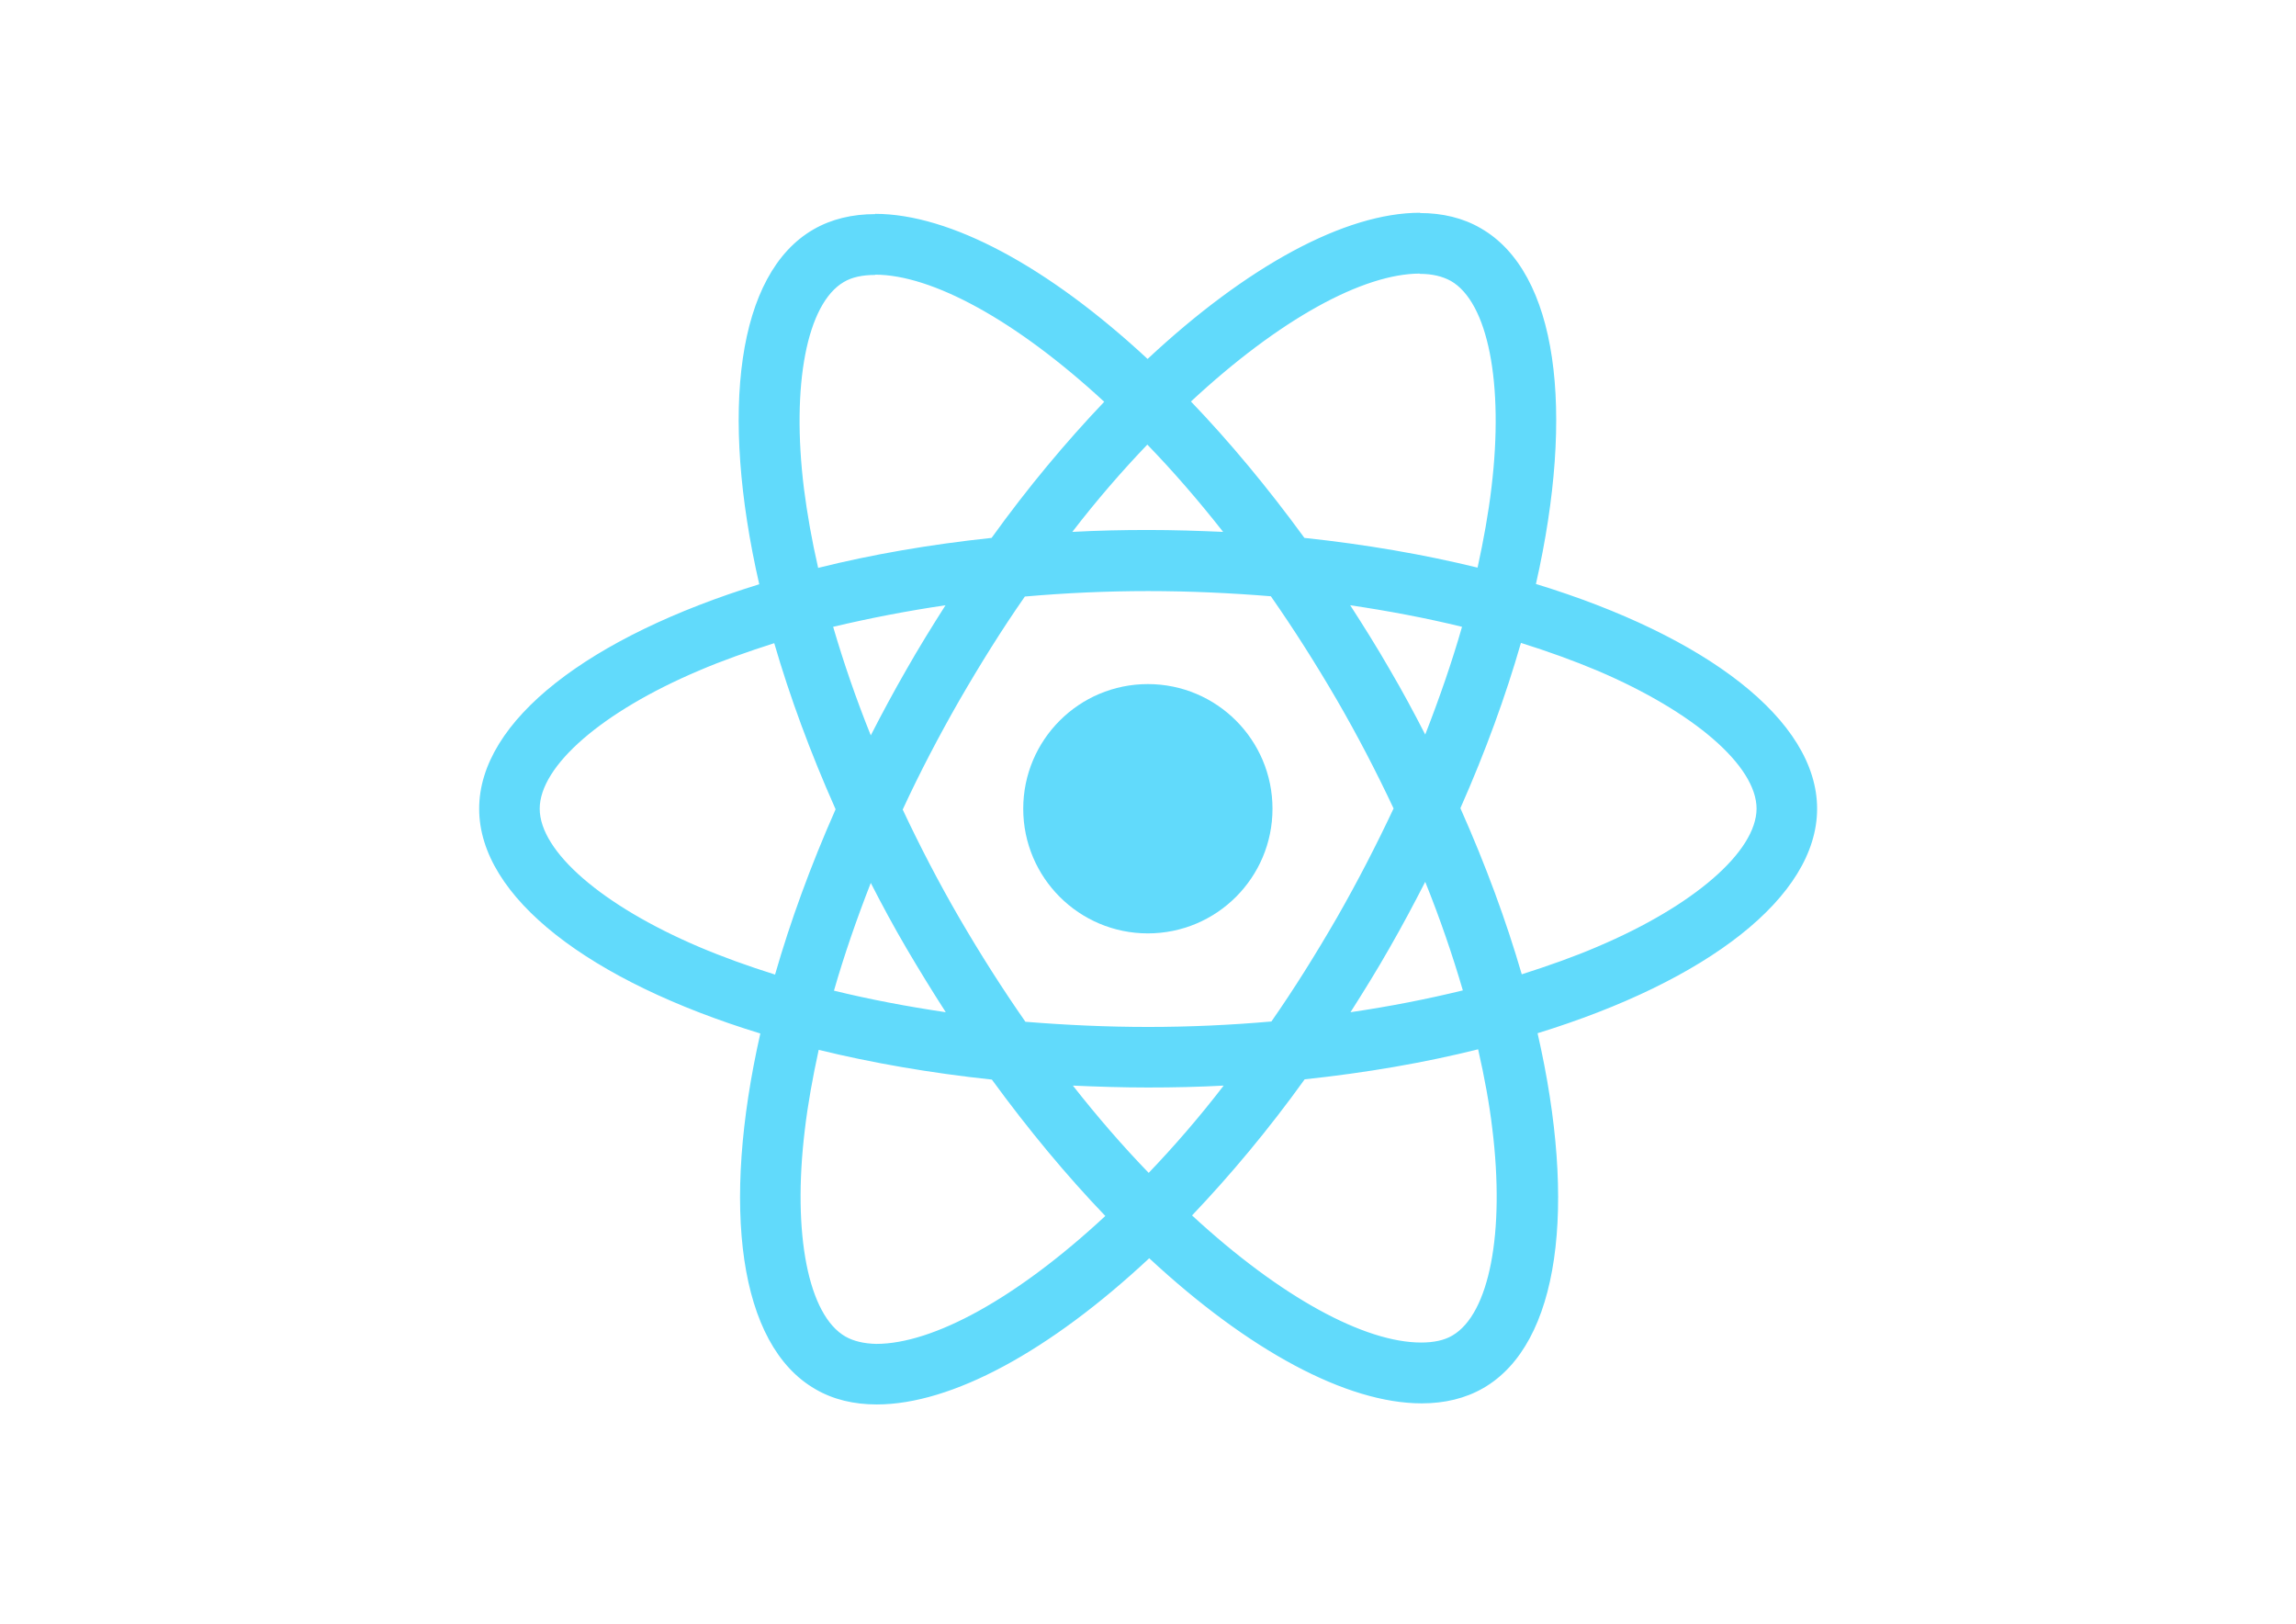
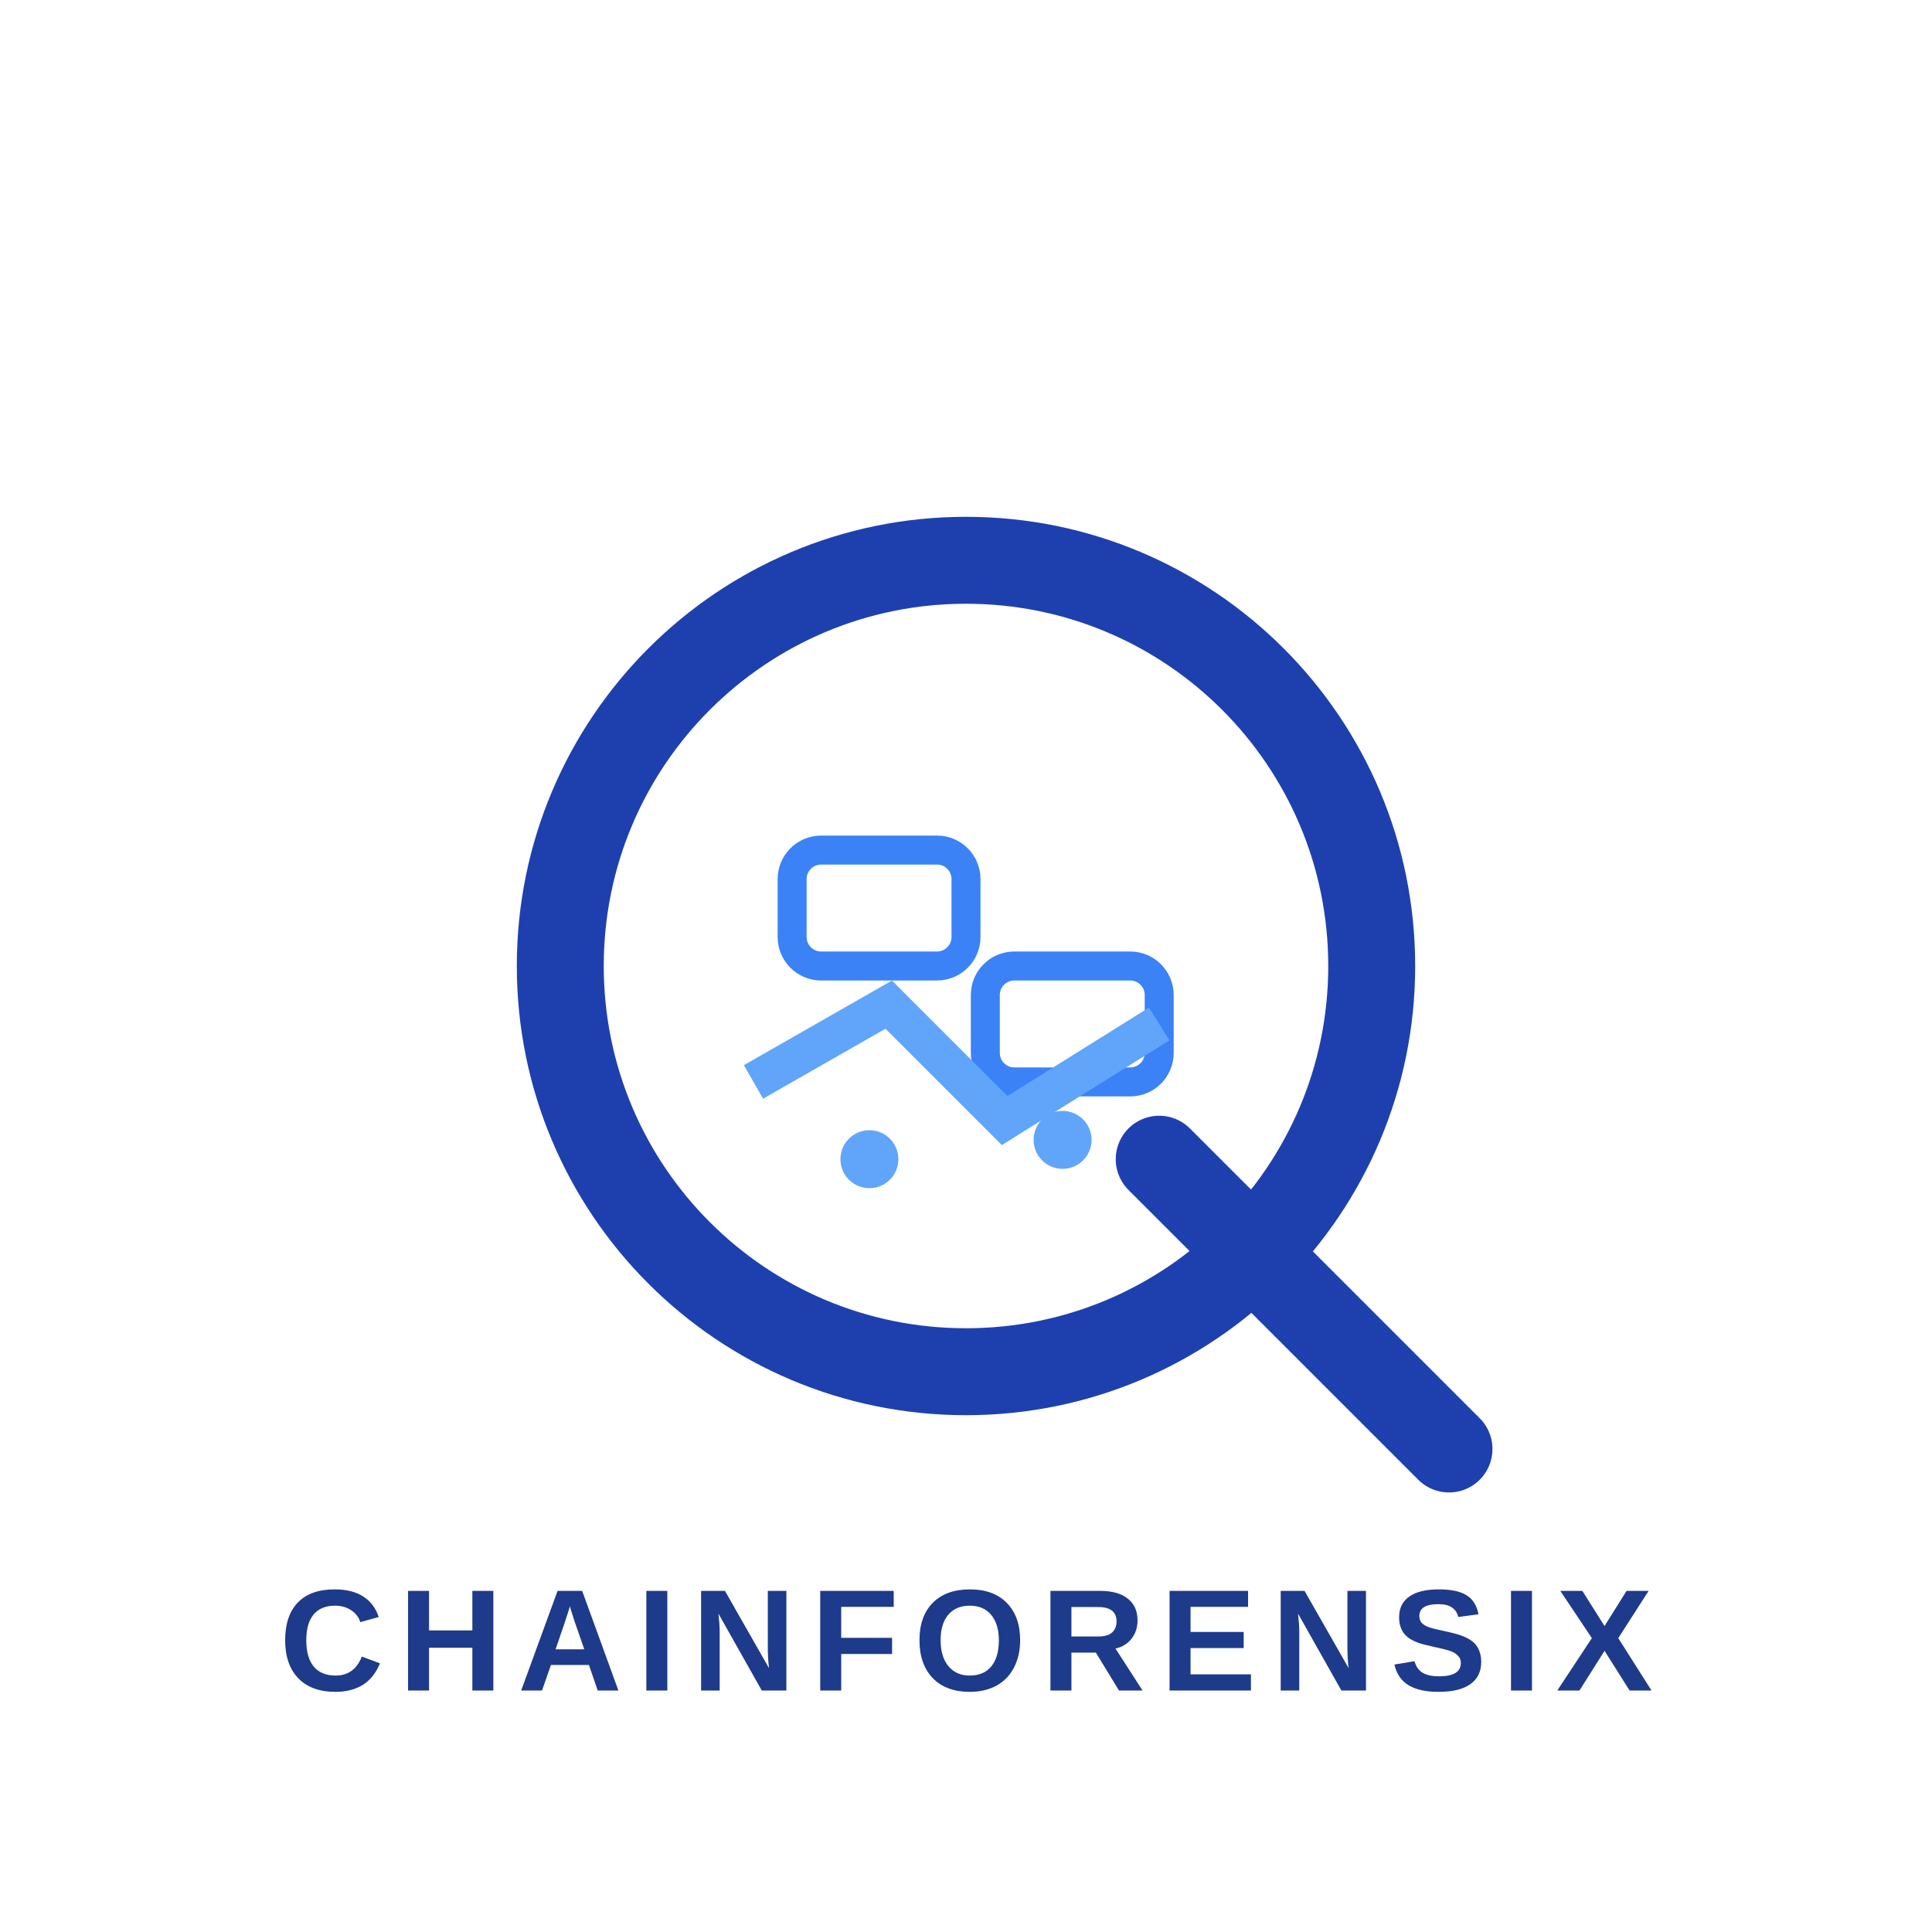
- <svg xmlns="http://www.w3.org/2000/svg" viewBox="0 0 841.9 595.3">
-   <g fill="#61DAFB">
-     <path d="M666.3 296.5c0-32.5-40.7-63.3-103.1-82.4 14.4-63.6 8-114.2-20.2-130.4-6.5-3.8-14.1-5.6-22.4-5.6v22.3c4.6 0 8.3.9 11.4 2.6 13.6 7.8 19.5 37.5 14.9 75.7-1.1 9.4-2.9 19.3-5.1 29.4-19.6-4.8-41-8.5-63.5-10.9-13.5-18.5-27.5-35.3-41.6-50 32.6-30.3 63.2-46.9 84-46.9V78c-27.5 0-63.5 19.6-99.9 53.6-36.4-33.8-72.4-53.2-99.9-53.2v22.3c20.7 0 51.4 16.5 84 46.6-14 14.7-28 31.4-41.3 49.9-22.6 2.4-44 6.1-63.6 11-2.3-10-4-19.7-5.2-29-4.7-38.2 1.1-67.9 14.6-75.8 3-1.8 6.9-2.6 11.5-2.6V78.5c-8.4 0-16 1.8-22.6 5.6-28.1 16.2-34.4 66.7-19.9 130.1-62.2 19.2-102.7 49.9-102.7 82.3 0 32.5 40.7 63.3 103.1 82.4-14.4 63.6-8 114.2 20.2 130.4 6.5 3.8 14.1 5.6 22.5 5.6 27.5 0 63.5-19.6 99.9-53.6 36.4 33.8 72.4 53.2 99.9 53.2 8.4 0 16-1.8 22.6-5.6 28.1-16.2 34.4-66.7 19.9-130.1 62-19.1 102.5-49.9 102.5-82.3zm-130.2-66.7c-3.7 12.9-8.3 26.2-13.5 39.5-4.1-8-8.4-16-13.1-24-4.6-8-9.5-15.8-14.4-23.4 14.2 2.1 27.9 4.7 41 7.9zm-45.8 106.5c-7.8 13.5-15.8 26.3-24.1 38.2-14.9 1.3-30 2-45.2 2-15.1 0-30.2-.7-45-1.9-8.3-11.9-16.4-24.6-24.2-38-7.6-13.1-14.5-26.4-20.8-39.8 6.2-13.4 13.2-26.8 20.7-39.9 7.8-13.5 15.8-26.3 24.1-38.2 14.9-1.3 30-2 45.2-2 15.1 0 30.2.7 45 1.9 8.3 11.9 16.4 24.6 24.2 38 7.6 13.1 14.5 26.4 20.8 39.8-6.3 13.4-13.2 26.8-20.7 39.9zm32.3-13c5.4 13.4 10 26.8 13.8 39.8-13.1 3.2-26.9 5.9-41.2 8 4.9-7.7 9.8-15.6 14.4-23.7 4.6-8 8.9-16.1 13-24.1zM421.2 430c-9.3-9.6-18.6-20.3-27.8-32 9 .4 18.2.7 27.5.7 9.4 0 18.7-.2 27.8-.7-9 11.7-18.3 22.4-27.5 32zm-74.4-58.9c-14.2-2.1-27.9-4.7-41-7.9 3.7-12.9 8.3-26.2 13.5-39.5 4.1 8 8.4 16 13.1 24 4.7 8 9.5 15.8 14.4 23.4zM420.7 163c9.3 9.6 18.6 20.3 27.8 32-9-.4-18.2-.7-27.5-.7-9.4 0-18.7.2-27.8.7 9-11.7 18.3-22.4 27.5-32zm-74 58.9c-4.9 7.7-9.8 15.6-14.4 23.7-4.6 8-8.9 16-13 24-5.4-13.4-10-26.8-13.8-39.8 13.1-3.1 26.9-5.8 41.2-7.9zm-90.5 125.2c-35.4-15.1-58.3-34.9-58.3-50.6 0-15.7 22.9-35.6 58.3-50.6 8.6-3.7 18-7 27.7-10.1 5.7 19.6 13.2 40 22.5 60.9-9.2 20.8-16.6 41.1-22.2 60.6-9.9-3.1-19.3-6.5-28-10.2zM310 490c-13.6-7.8-19.5-37.5-14.9-75.7 1.1-9.4 2.9-19.3 5.1-29.4 19.6 4.8 41 8.5 63.5 10.9 13.5 18.5 27.5 35.3 41.6 50-32.6 30.3-63.2 46.9-84 46.9-4.5-.1-8.3-1-11.3-2.7zm237.2-76.2c4.7 38.2-1.1 67.9-14.6 75.8-3 1.8-6.9 2.6-11.5 2.6-20.7 0-51.4-16.5-84-46.6 14-14.7 28-31.4 41.3-49.9 22.6-2.4 44-6.1 63.6-11 2.3 10.1 4.1 19.8 5.2 29.1zm38.5-66.7c-8.6 3.7-18 7-27.7 10.1-5.7-19.6-13.2-40-22.5-60.9 9.2-20.8 16.6-41.1 22.2-60.6 9.9 3.1 19.3 6.5 28.1 10.2 35.4 15.1 58.3 34.9 58.3 50.6-.1 15.7-23 35.6-58.4 50.6zM320.8 78.4z" />
-     <circle cx="420.9" cy="296.5" r="45.7" />
-     <path d="M520.5 78.1z" />
-   </g>
+ <svg xmlns="http://www.w3.org/2000/svg" viewBox="0 0 200 200">
+   <line x1="120" y1="120" x2="150" y2="150" stroke="#1e40af" stroke-width="9" stroke-linecap="round" />
+   <circle cx="100" cy="100" r="42" stroke="#1e40af" stroke-width="9" fill="none" />
+   <rect x="82" y="88" width="18" height="12" rx="3" stroke="#3b82f6" stroke-width="3" fill="none" />
+   <rect x="102" y="100" width="18" height="12" rx="3" stroke="#3b82f6" stroke-width="3" fill="none" />
+   <path d="M78,112 L92,104 L104,116 L120,106" stroke="#60a5fa" stroke-width="4" fill="none" />
+   <circle cx="90" cy="120" r="3" fill="#60a5fa" />
+   <circle cx="110" cy="118" r="3" fill="#60a5fa" />
+   <text x="100" y="175" text-anchor="middle" font-family="Segoe UI, Arial, sans-serif" font-size="15" font-weight="700" letter-spacing="1.5" fill="#1e3a8a">
+     CHAINFORENSIX
+   </text>
</svg>
